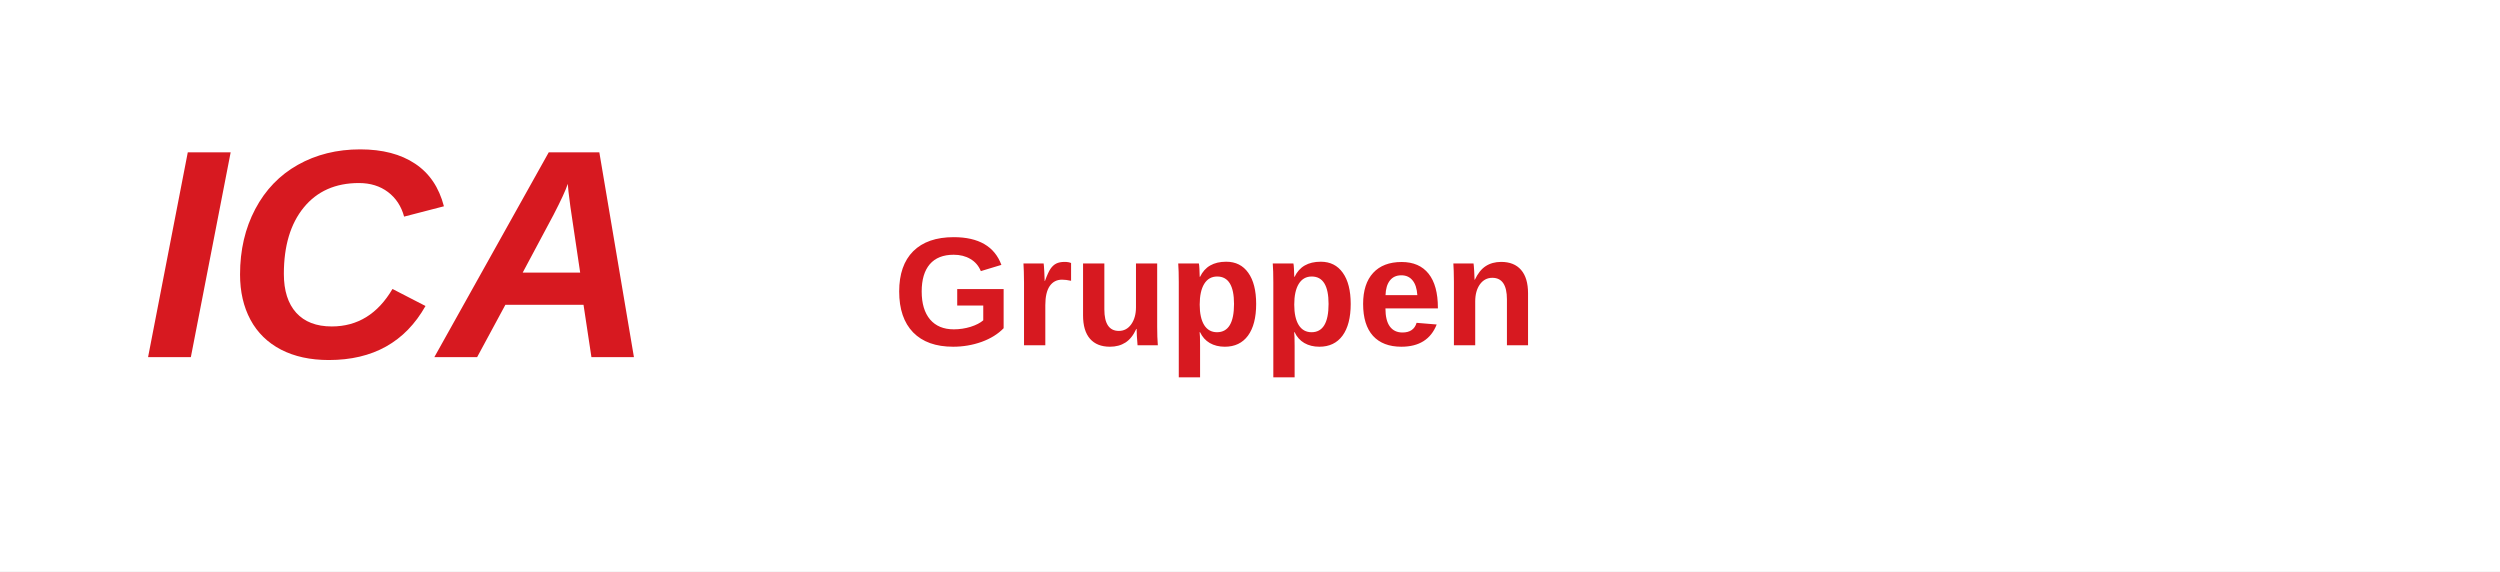
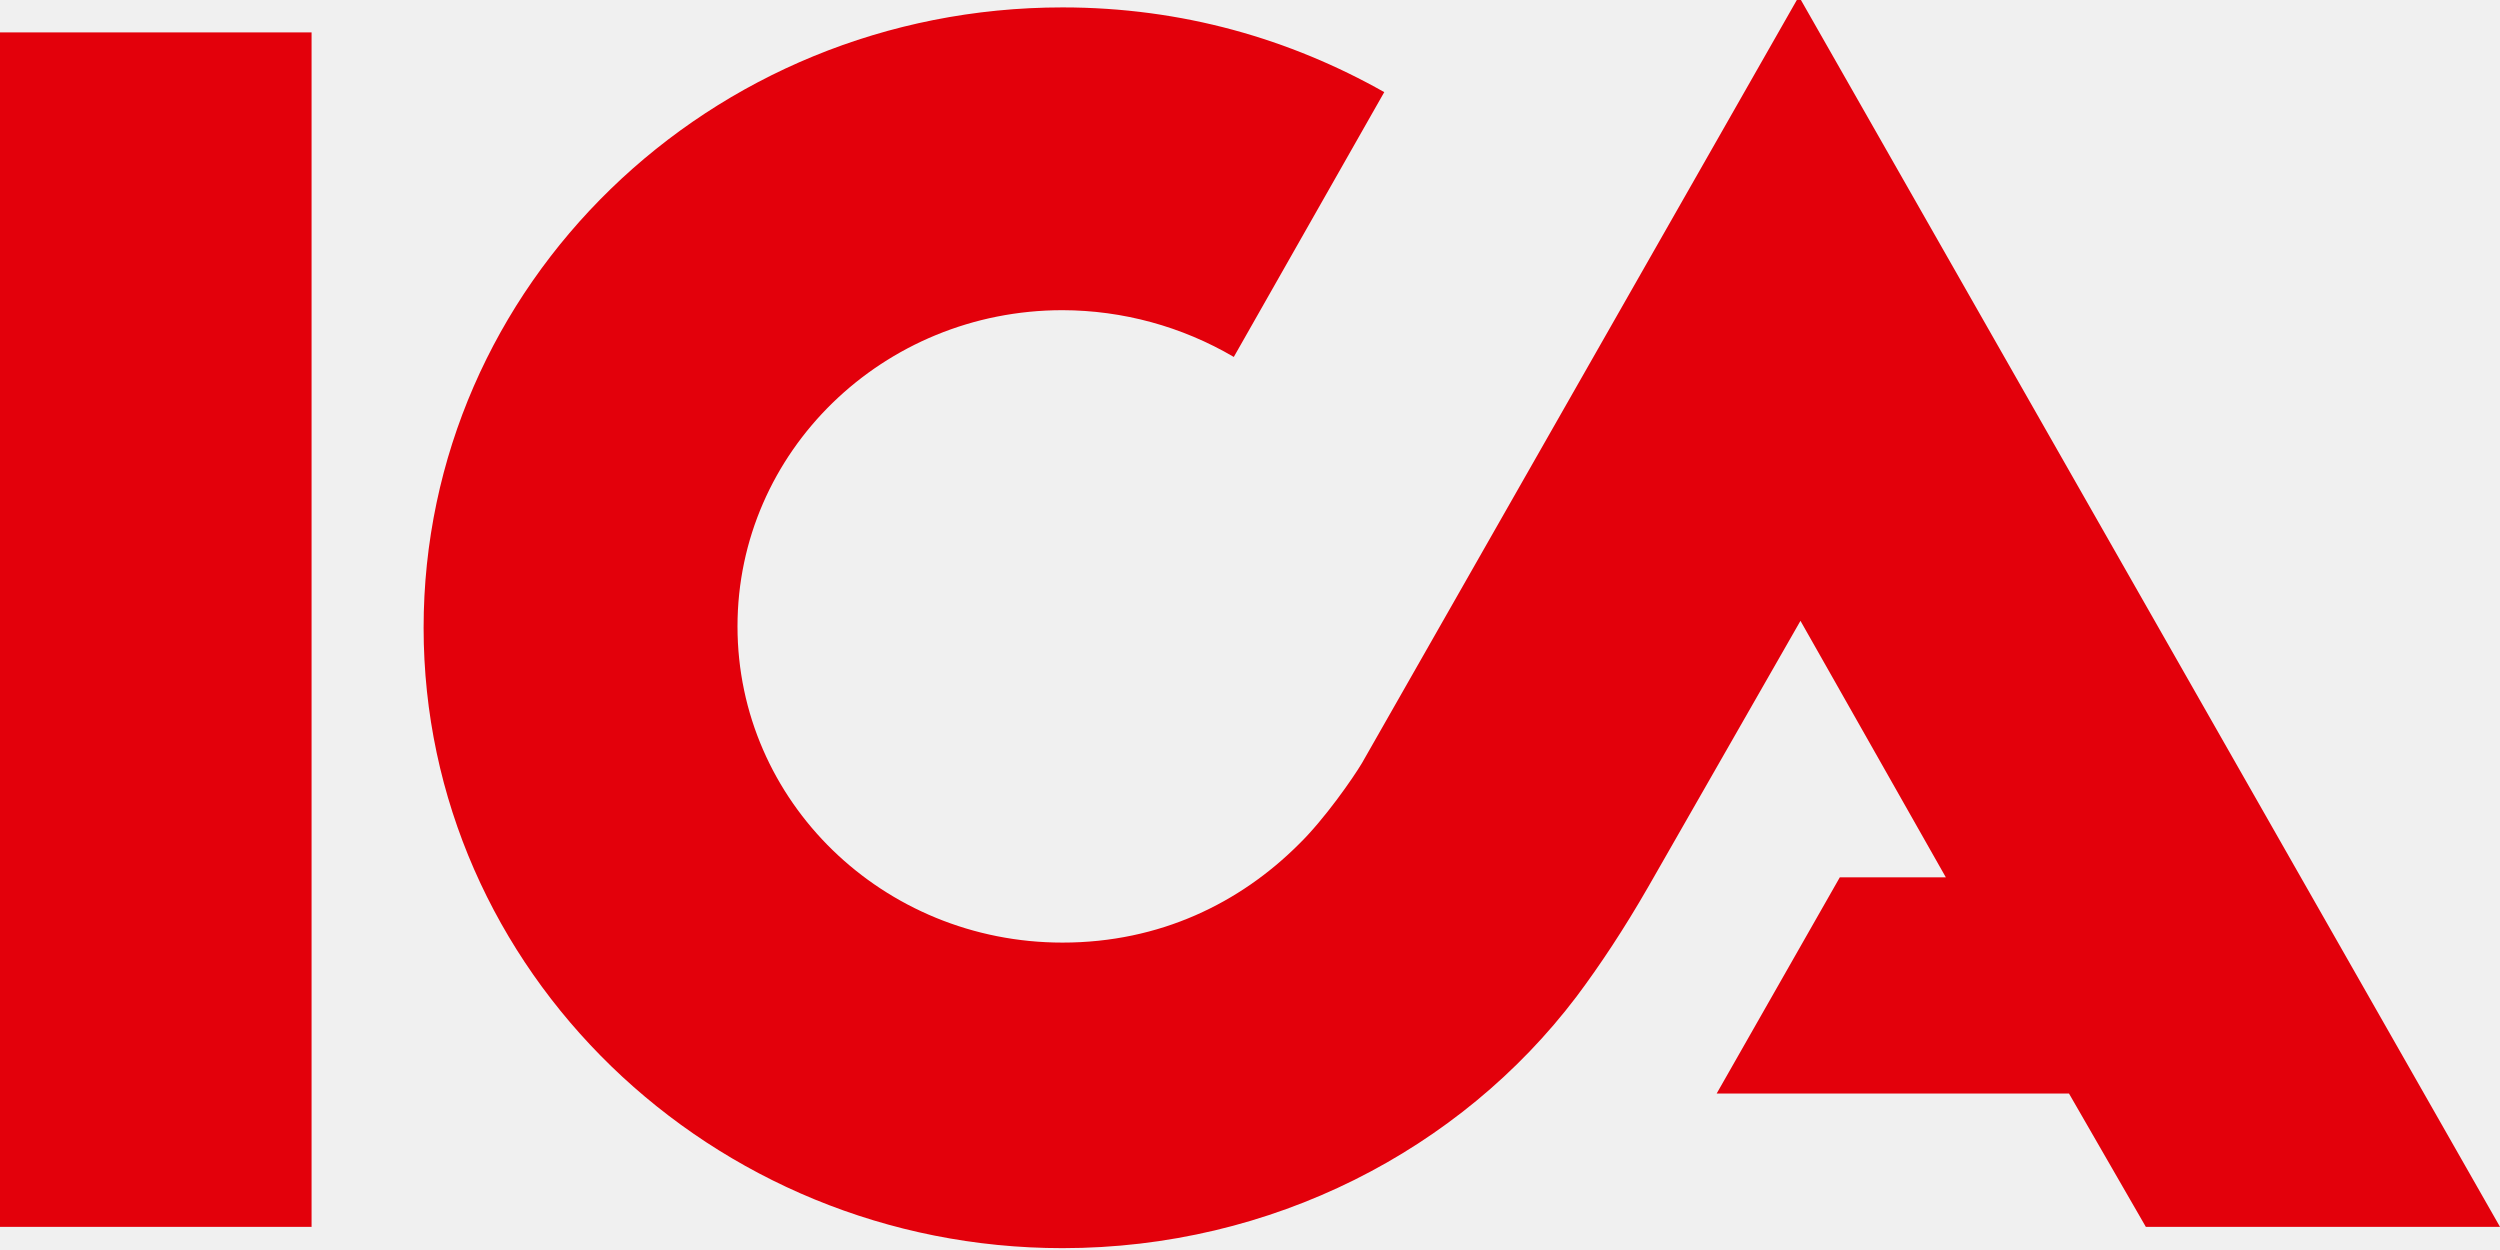
- <svg xmlns="http://www.w3.org/2000/svg" viewBox="0 0 420 96" role="img" aria-labelledby="title">
-   <rect width="420" height="96" fill="#fff" />
-   <text x="24" y="60" fill="#d71920" font-family="Arial, Helvetica, sans-serif" font-size="50" font-style="italic" font-weight="700">ICA</text>
-   <text x="150" y="58" fill="#d71920" font-family="Arial, Helvetica, sans-serif" font-size="26" font-weight="700">Gruppen</text>
+ <svg xmlns="http://www.w3.org/2000/svg" version="1.1" viewBox="0 0 54 27">
+   <path d="m38.9 0 15.1 26.5h-7.65l-1.66-2.88h-7.61l2.66-4.67h2.29l-3.14-5.54-3.29 5.75c-0.517 0.9-1.04 1.69-1.55 2.37-2.51 3.31-6.58 5.43-11.1 5.43-7.58 0-13.8-6-13.8-13.4s6.17-13.4 13.8-13.4c2.59 0 4.92 0.684 6.95 1.83l-3.25 5.72a7.34 7.34 0 0 0-3.7-1.01c-3.88 0-7.02 3.06-7.02 6.83 0 3.78 3.14 6.83 7.02 6.83 2.11 0 3.84-0.863 5.1-2.12 0.555-0.539 1.18-1.44 1.37-1.76l9.46-16.6zm-38.9 26.5v-25.8h6.73v25.8h-6.73z" fill-rule="evenodd" style="fill:#e3000b" fill="#E3000B" />
</svg>
